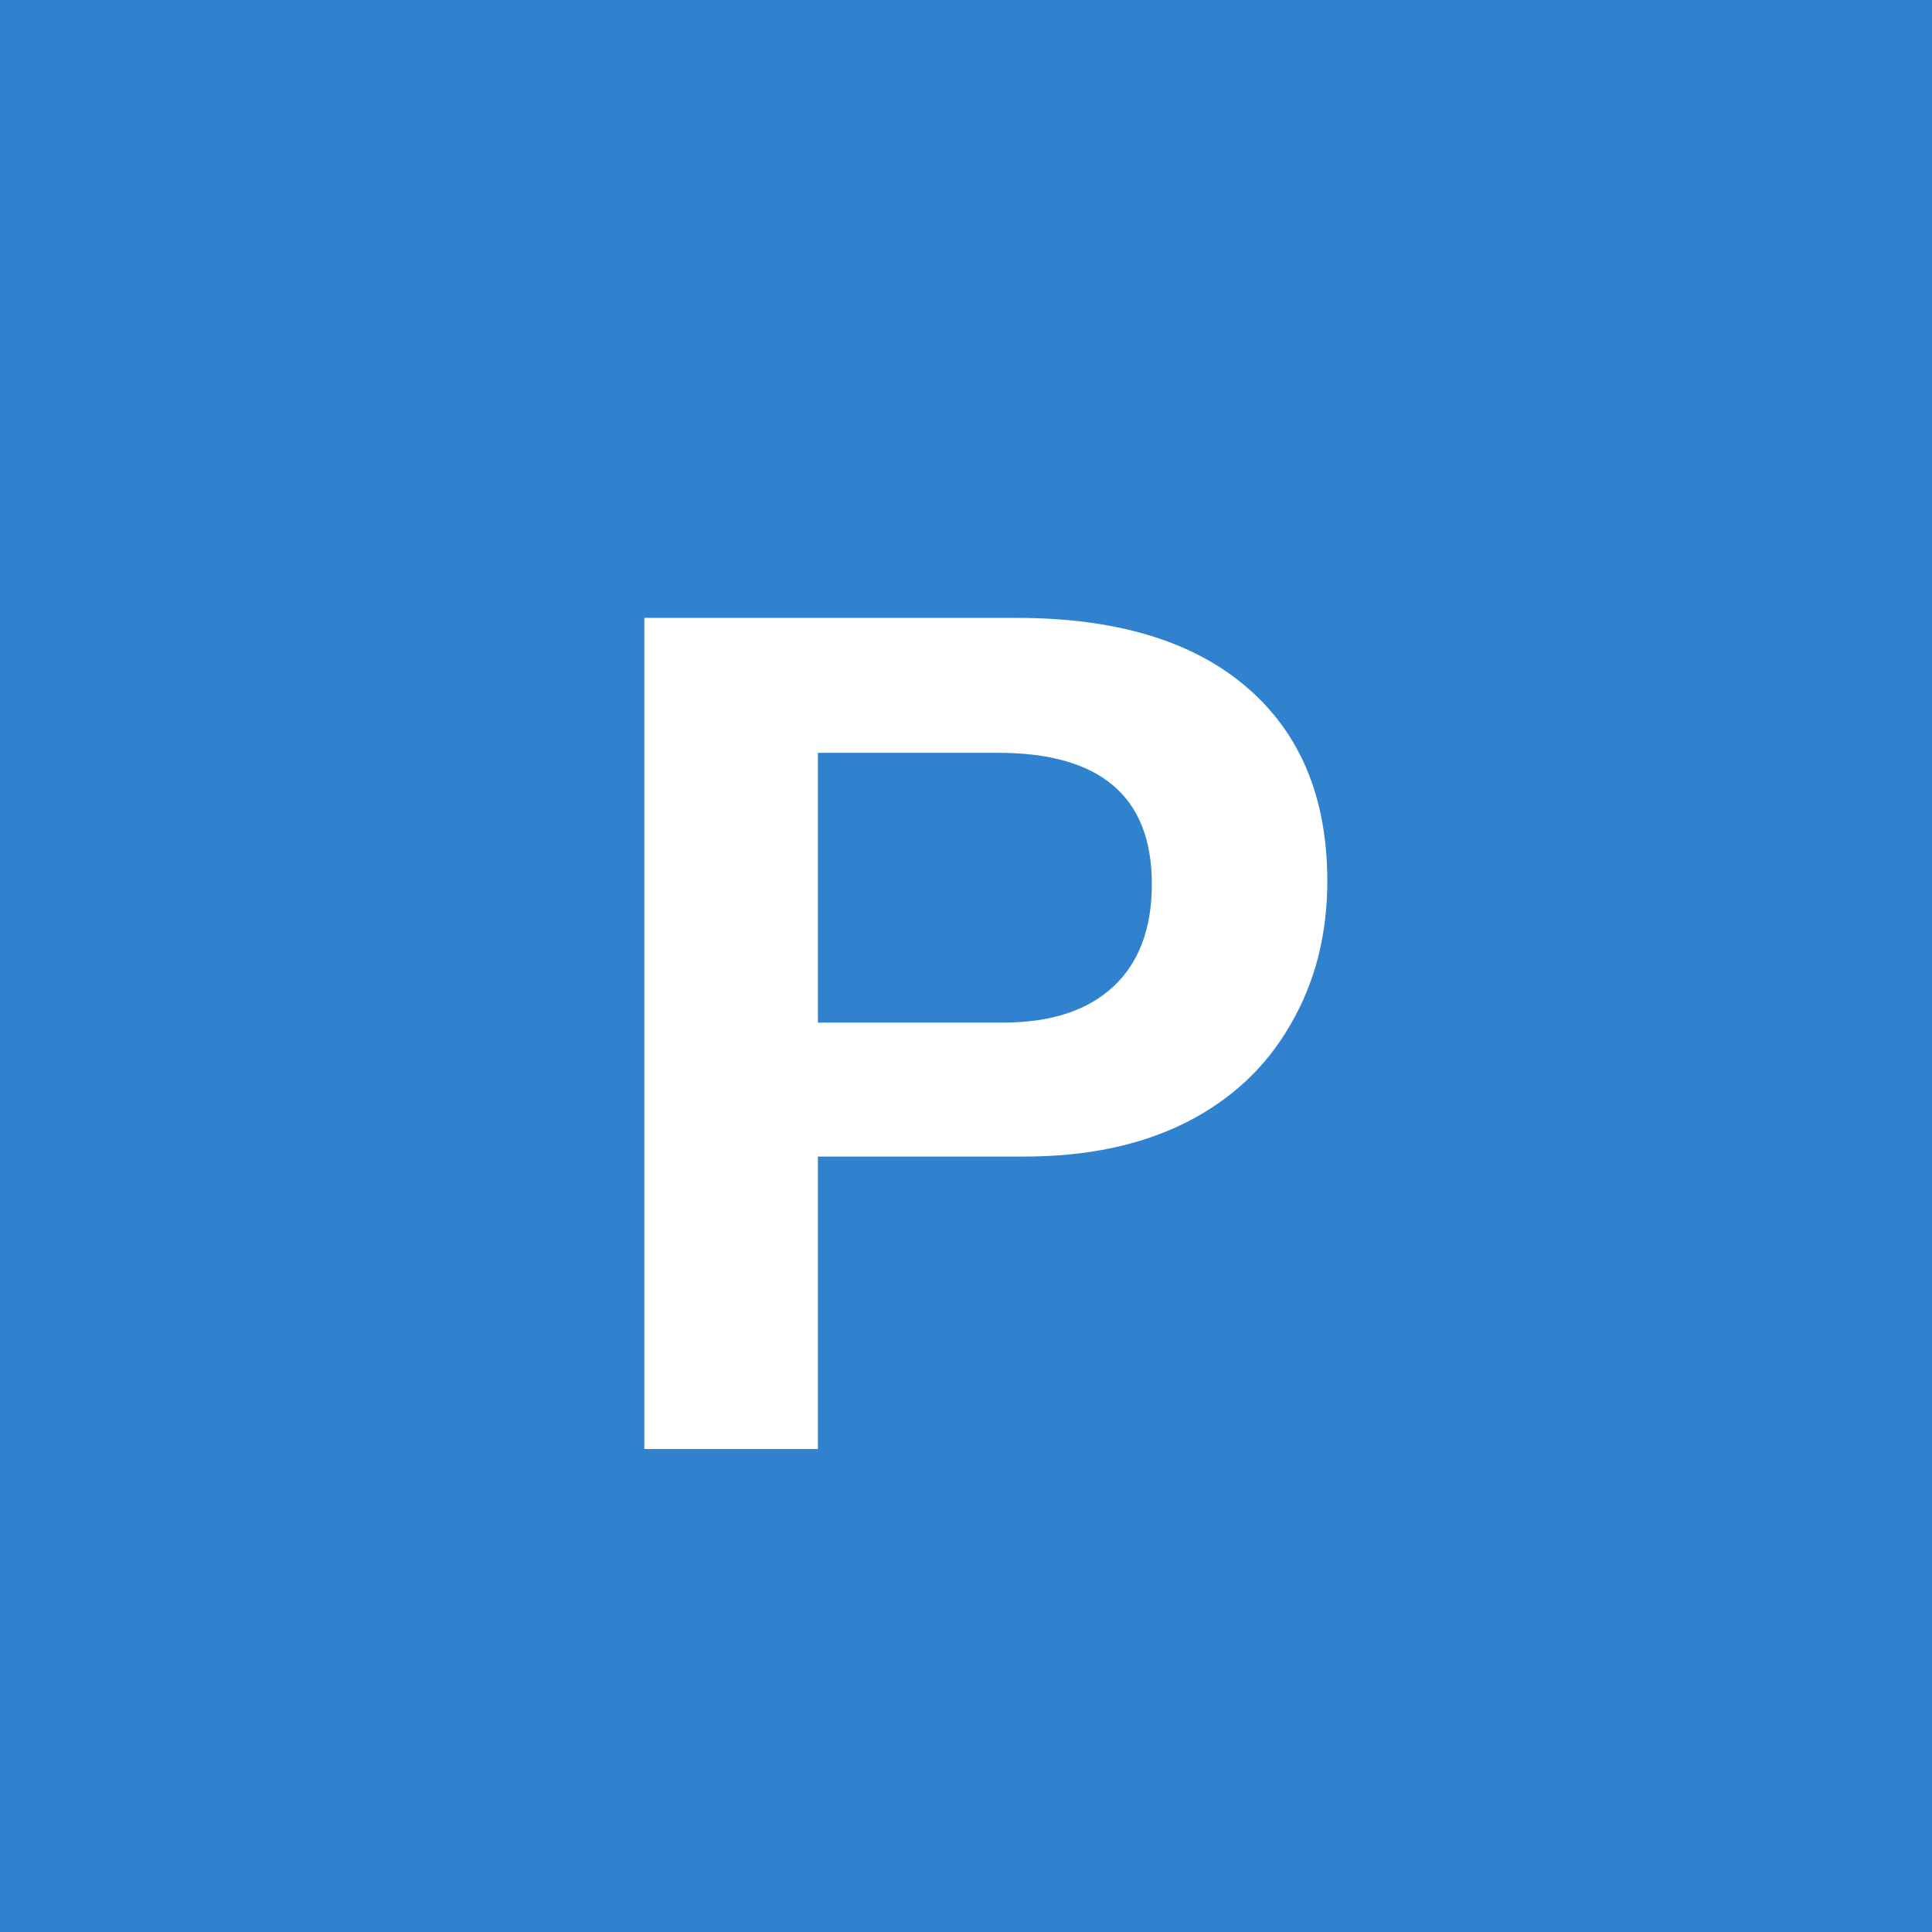
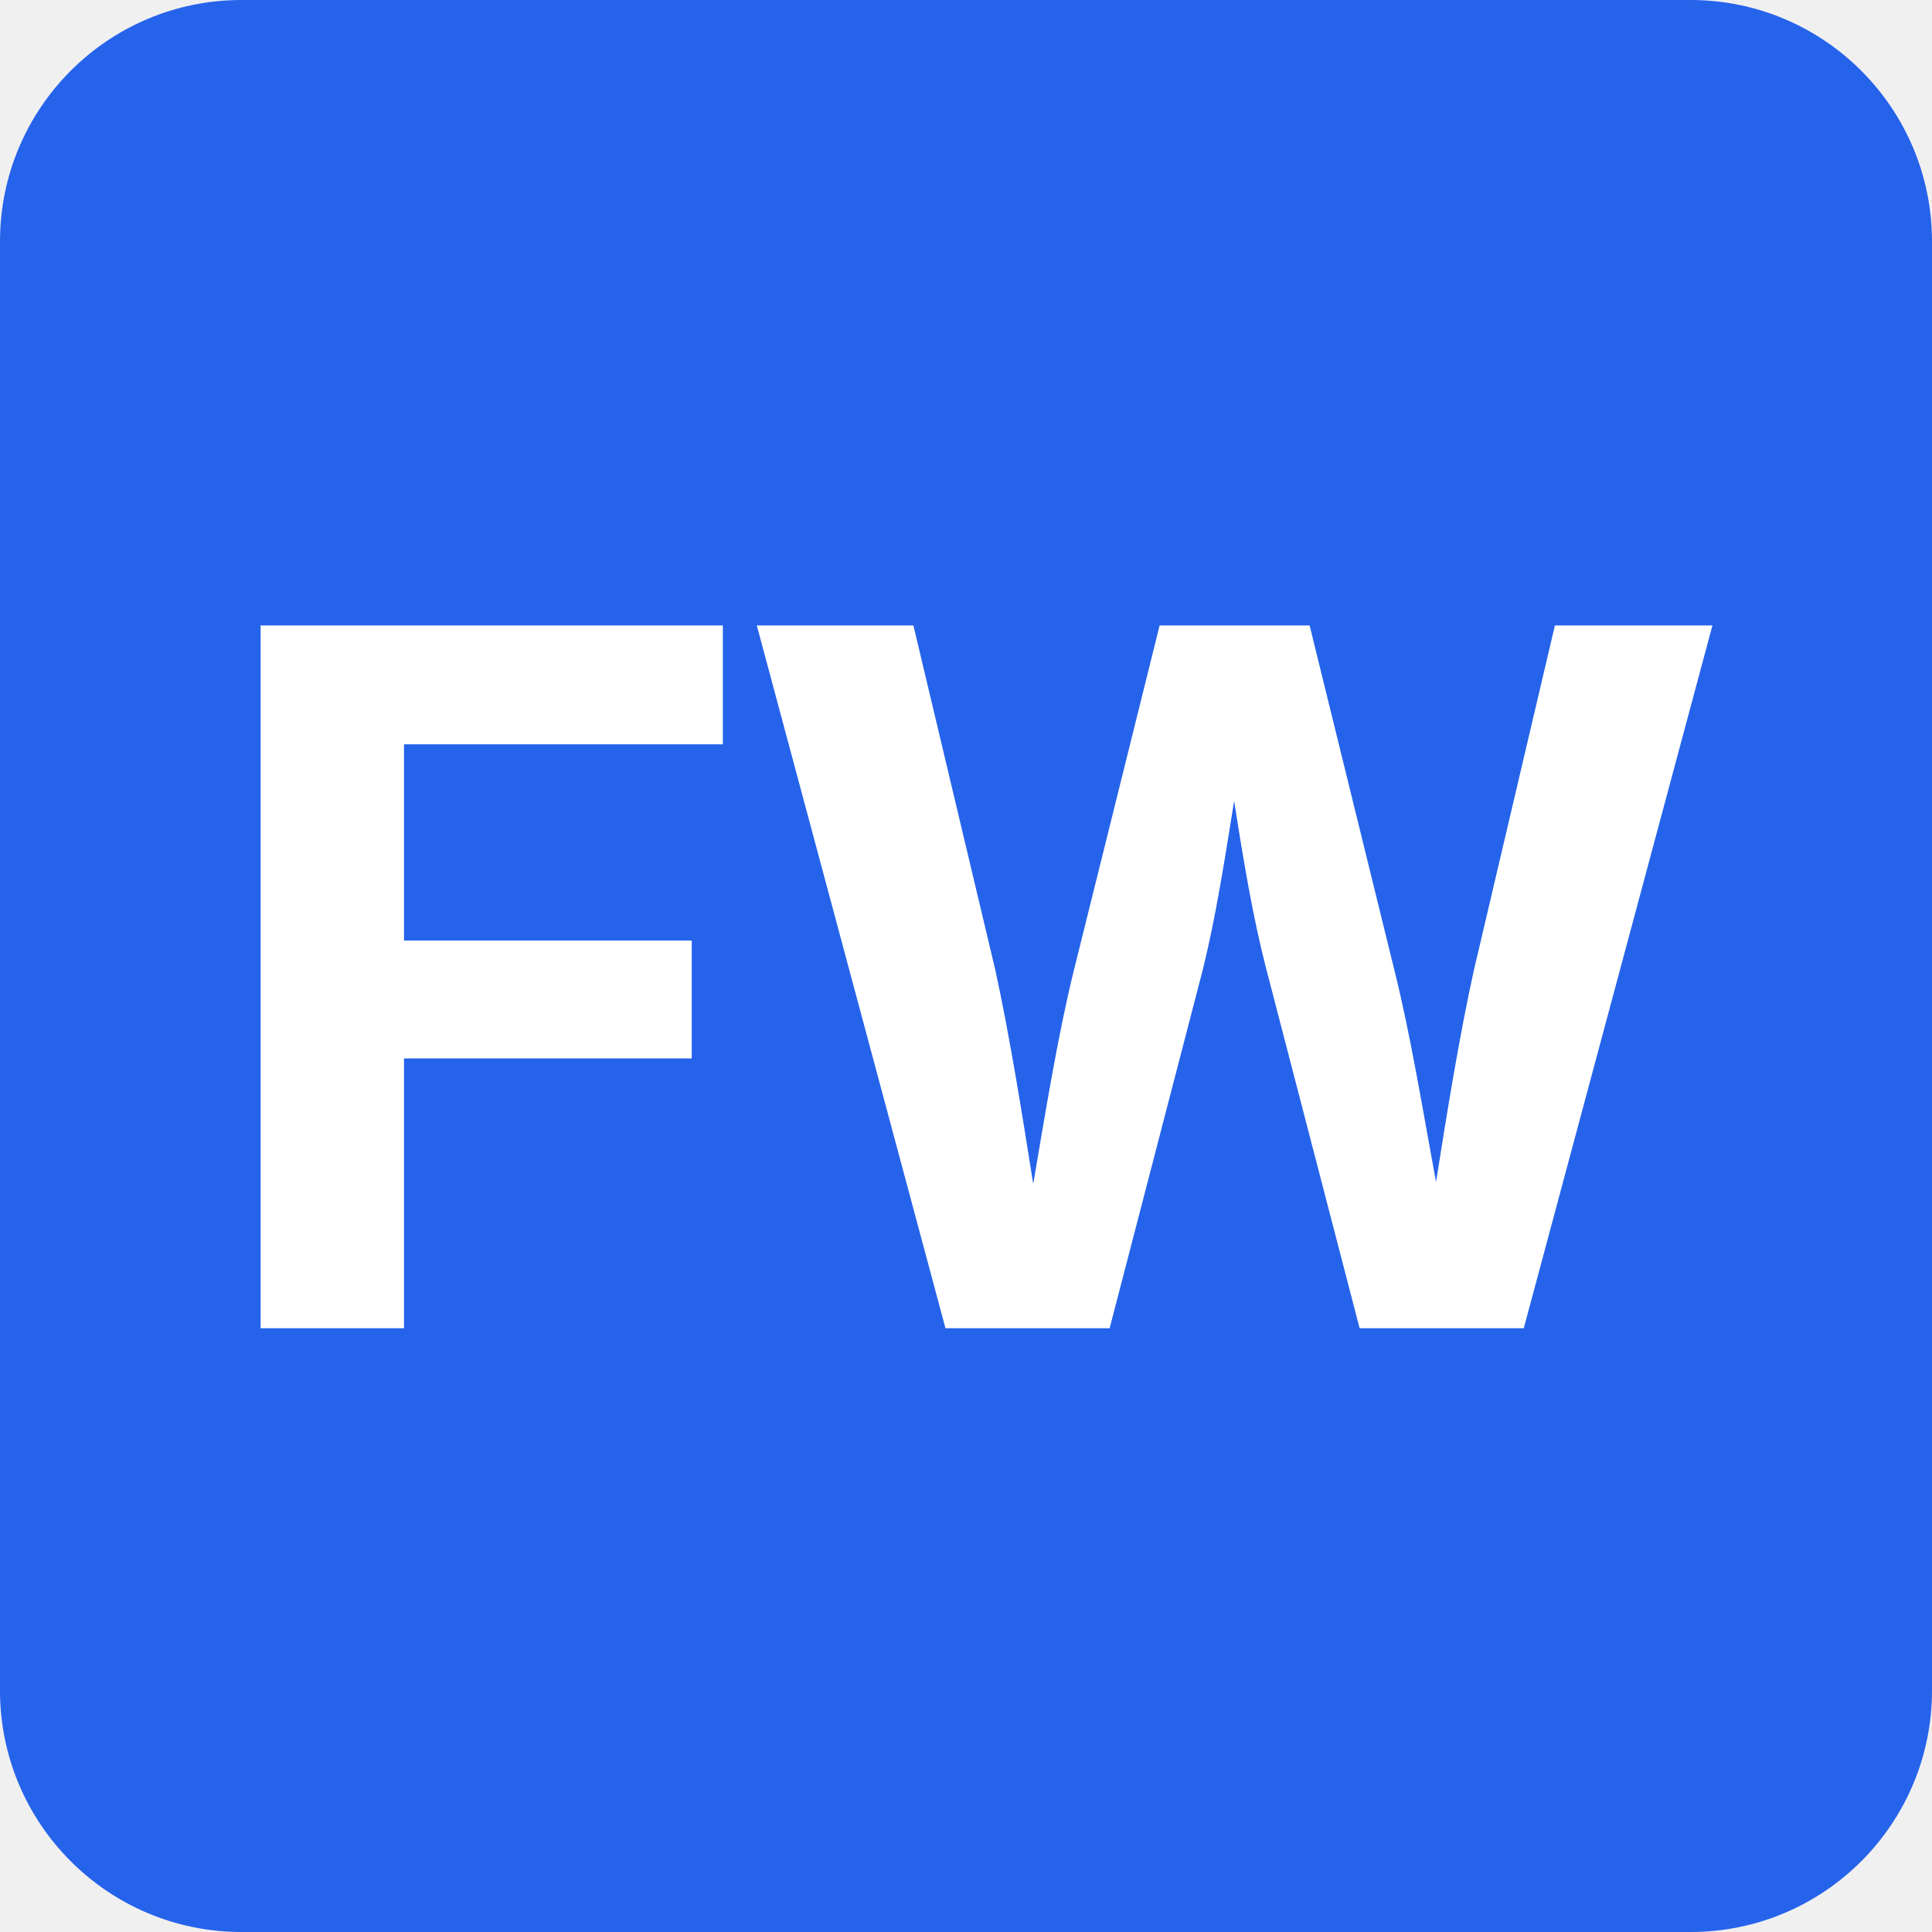
<svg xmlns="http://www.w3.org/2000/svg" viewBox="0 0 32 32" width="32" height="32">
-   <rect width="32" height="32" fill="#3182ce" />
-   <text x="16" y="24" font-family="Arial, sans-serif" font-size="20" font-weight="bold" text-anchor="middle" fill="white">P</text>
+   <rect width="32" height="32" fill="#2563eb" rx="4" />
+   <text x="16" y="22" font-family="system-ui, -apple-system, sans-serif" font-size="16" font-weight="bold" text-anchor="middle" fill="white" letter-spacing="-0.5">FW</text>
</svg>
